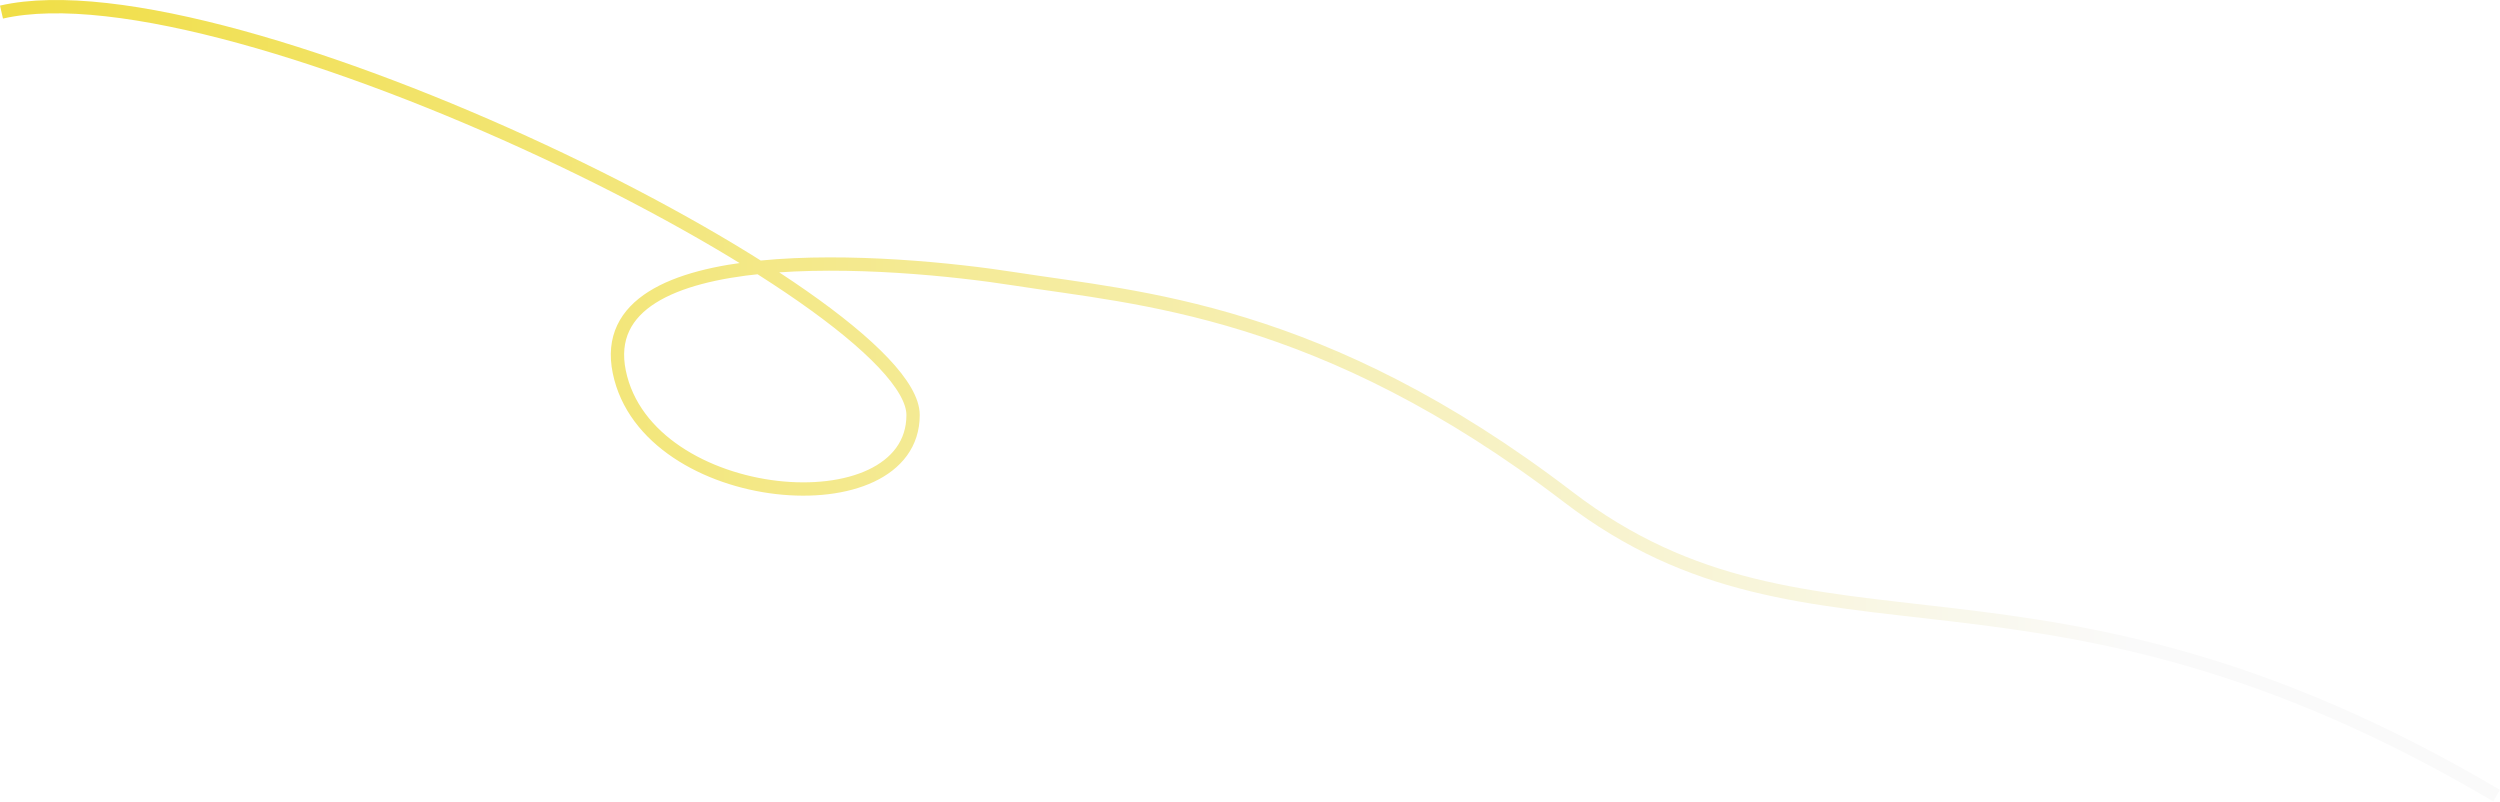
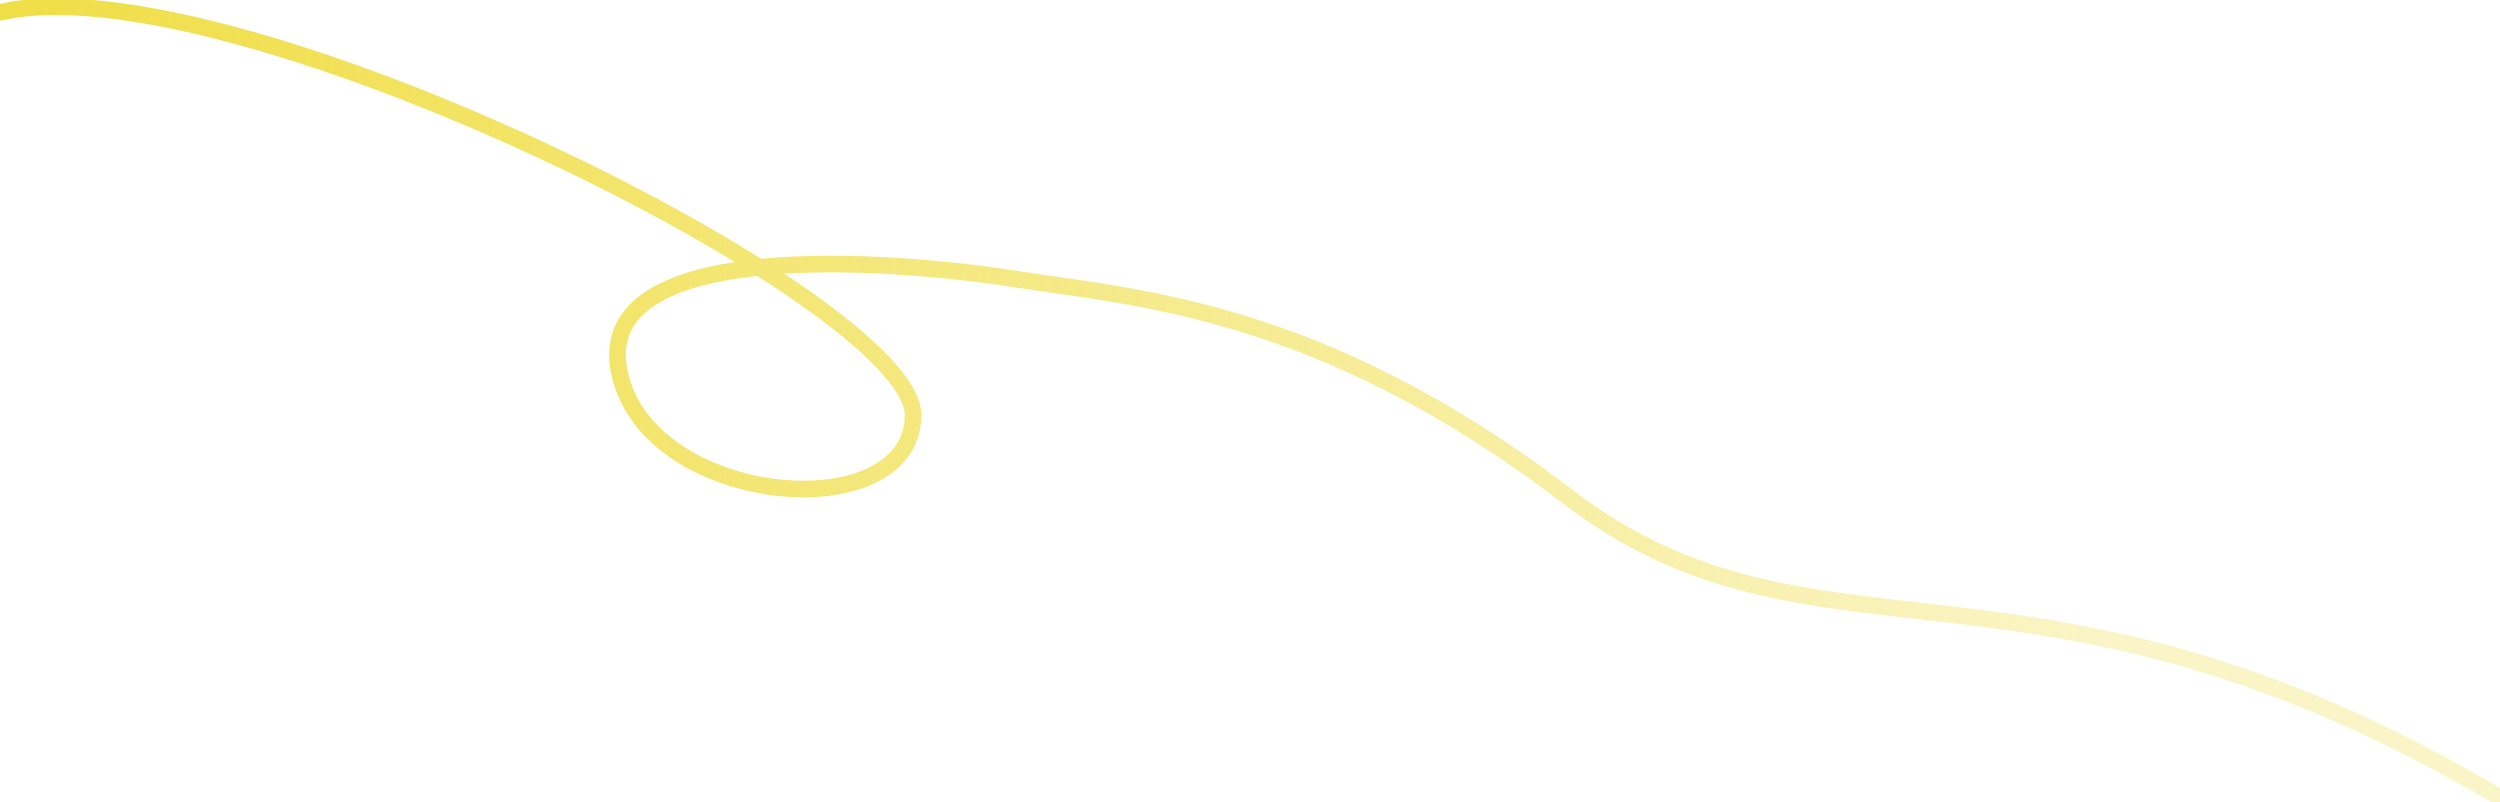
- <svg xmlns="http://www.w3.org/2000/svg" preserveAspectRatio="none" width="100%" height="100%" overflow="visible" style="display: block;" viewBox="0 0 1501.93 481.443" fill="none">
-   <path id="Vector 1" d="M0.893 7.258C138.204 -24.18 548.553 180.449 548.553 249.329C548.553 318.208 388.814 305.137 372.043 223.4C355.272 141.662 536.513 156.065 609.886 167.591C683.259 179.118 793.971 185.209 942.159 298.58C1090.35 411.952 1222.06 313.947 1499.89 477.998" stroke="url(#paint0_linear_0_4)" stroke-width="8" />
+ <svg xmlns="http://www.w3.org/2000/svg" viewBox="0 0 1501.93 481.443" fill="none">
+   <path d="M0.893 7.258C138.204 -24.18 548.553 180.449 548.553 249.329C548.553 318.208 388.814 305.137 372.043 223.4C355.272 141.662 536.513 156.065 609.886 167.591C683.259 179.118 793.971 185.209 942.159 298.58C1090.35 411.952 1222.06 313.947 1499.89 477.998" stroke="url(#paint0_linear_0_4)" stroke-width="10" stroke-linecap="round" />
  <defs>
    <linearGradient id="paint0_linear_0_4" x1="0.893" y1="173.62" x2="1280.72" y2="173.62" gradientUnits="userSpaceOnUse">
      <stop stop-color="#F0DE46" />
-       <stop offset="1" stop-color="#FAFAFA" />
+       <stop offset="1" stop-color="#F0DE46" stop-opacity="0.3" />
    </linearGradient>
  </defs>
</svg>
